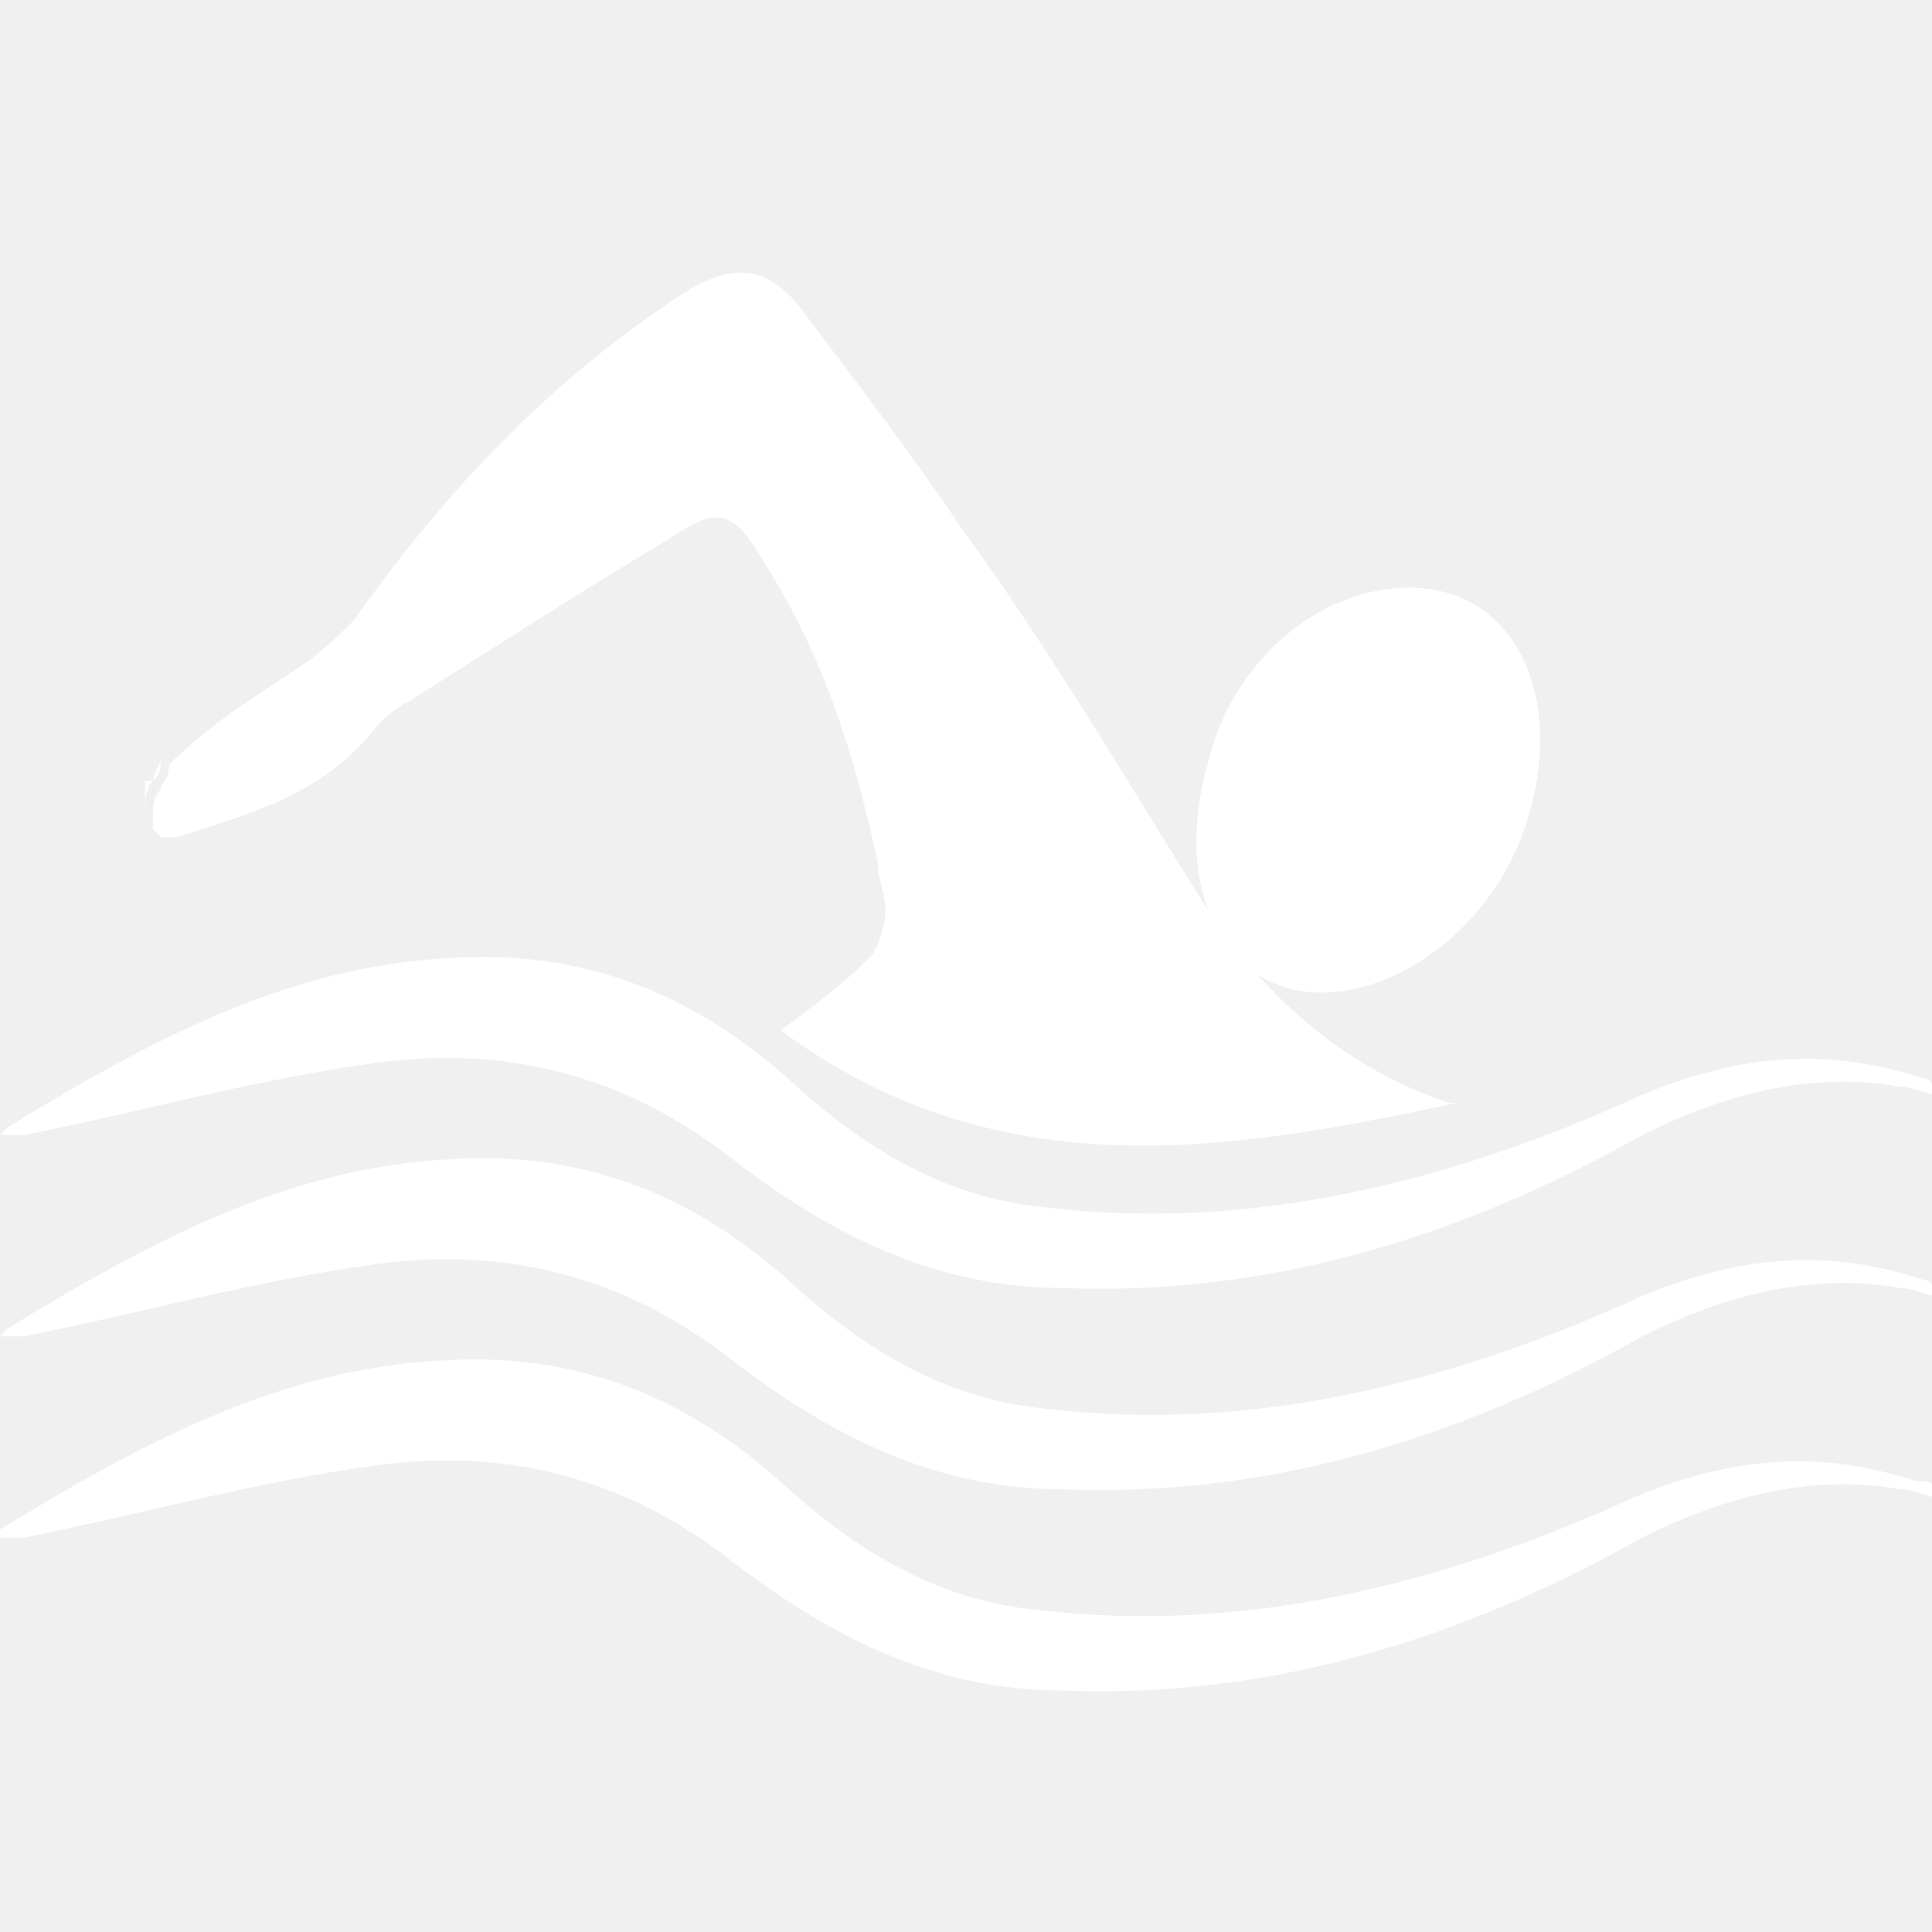
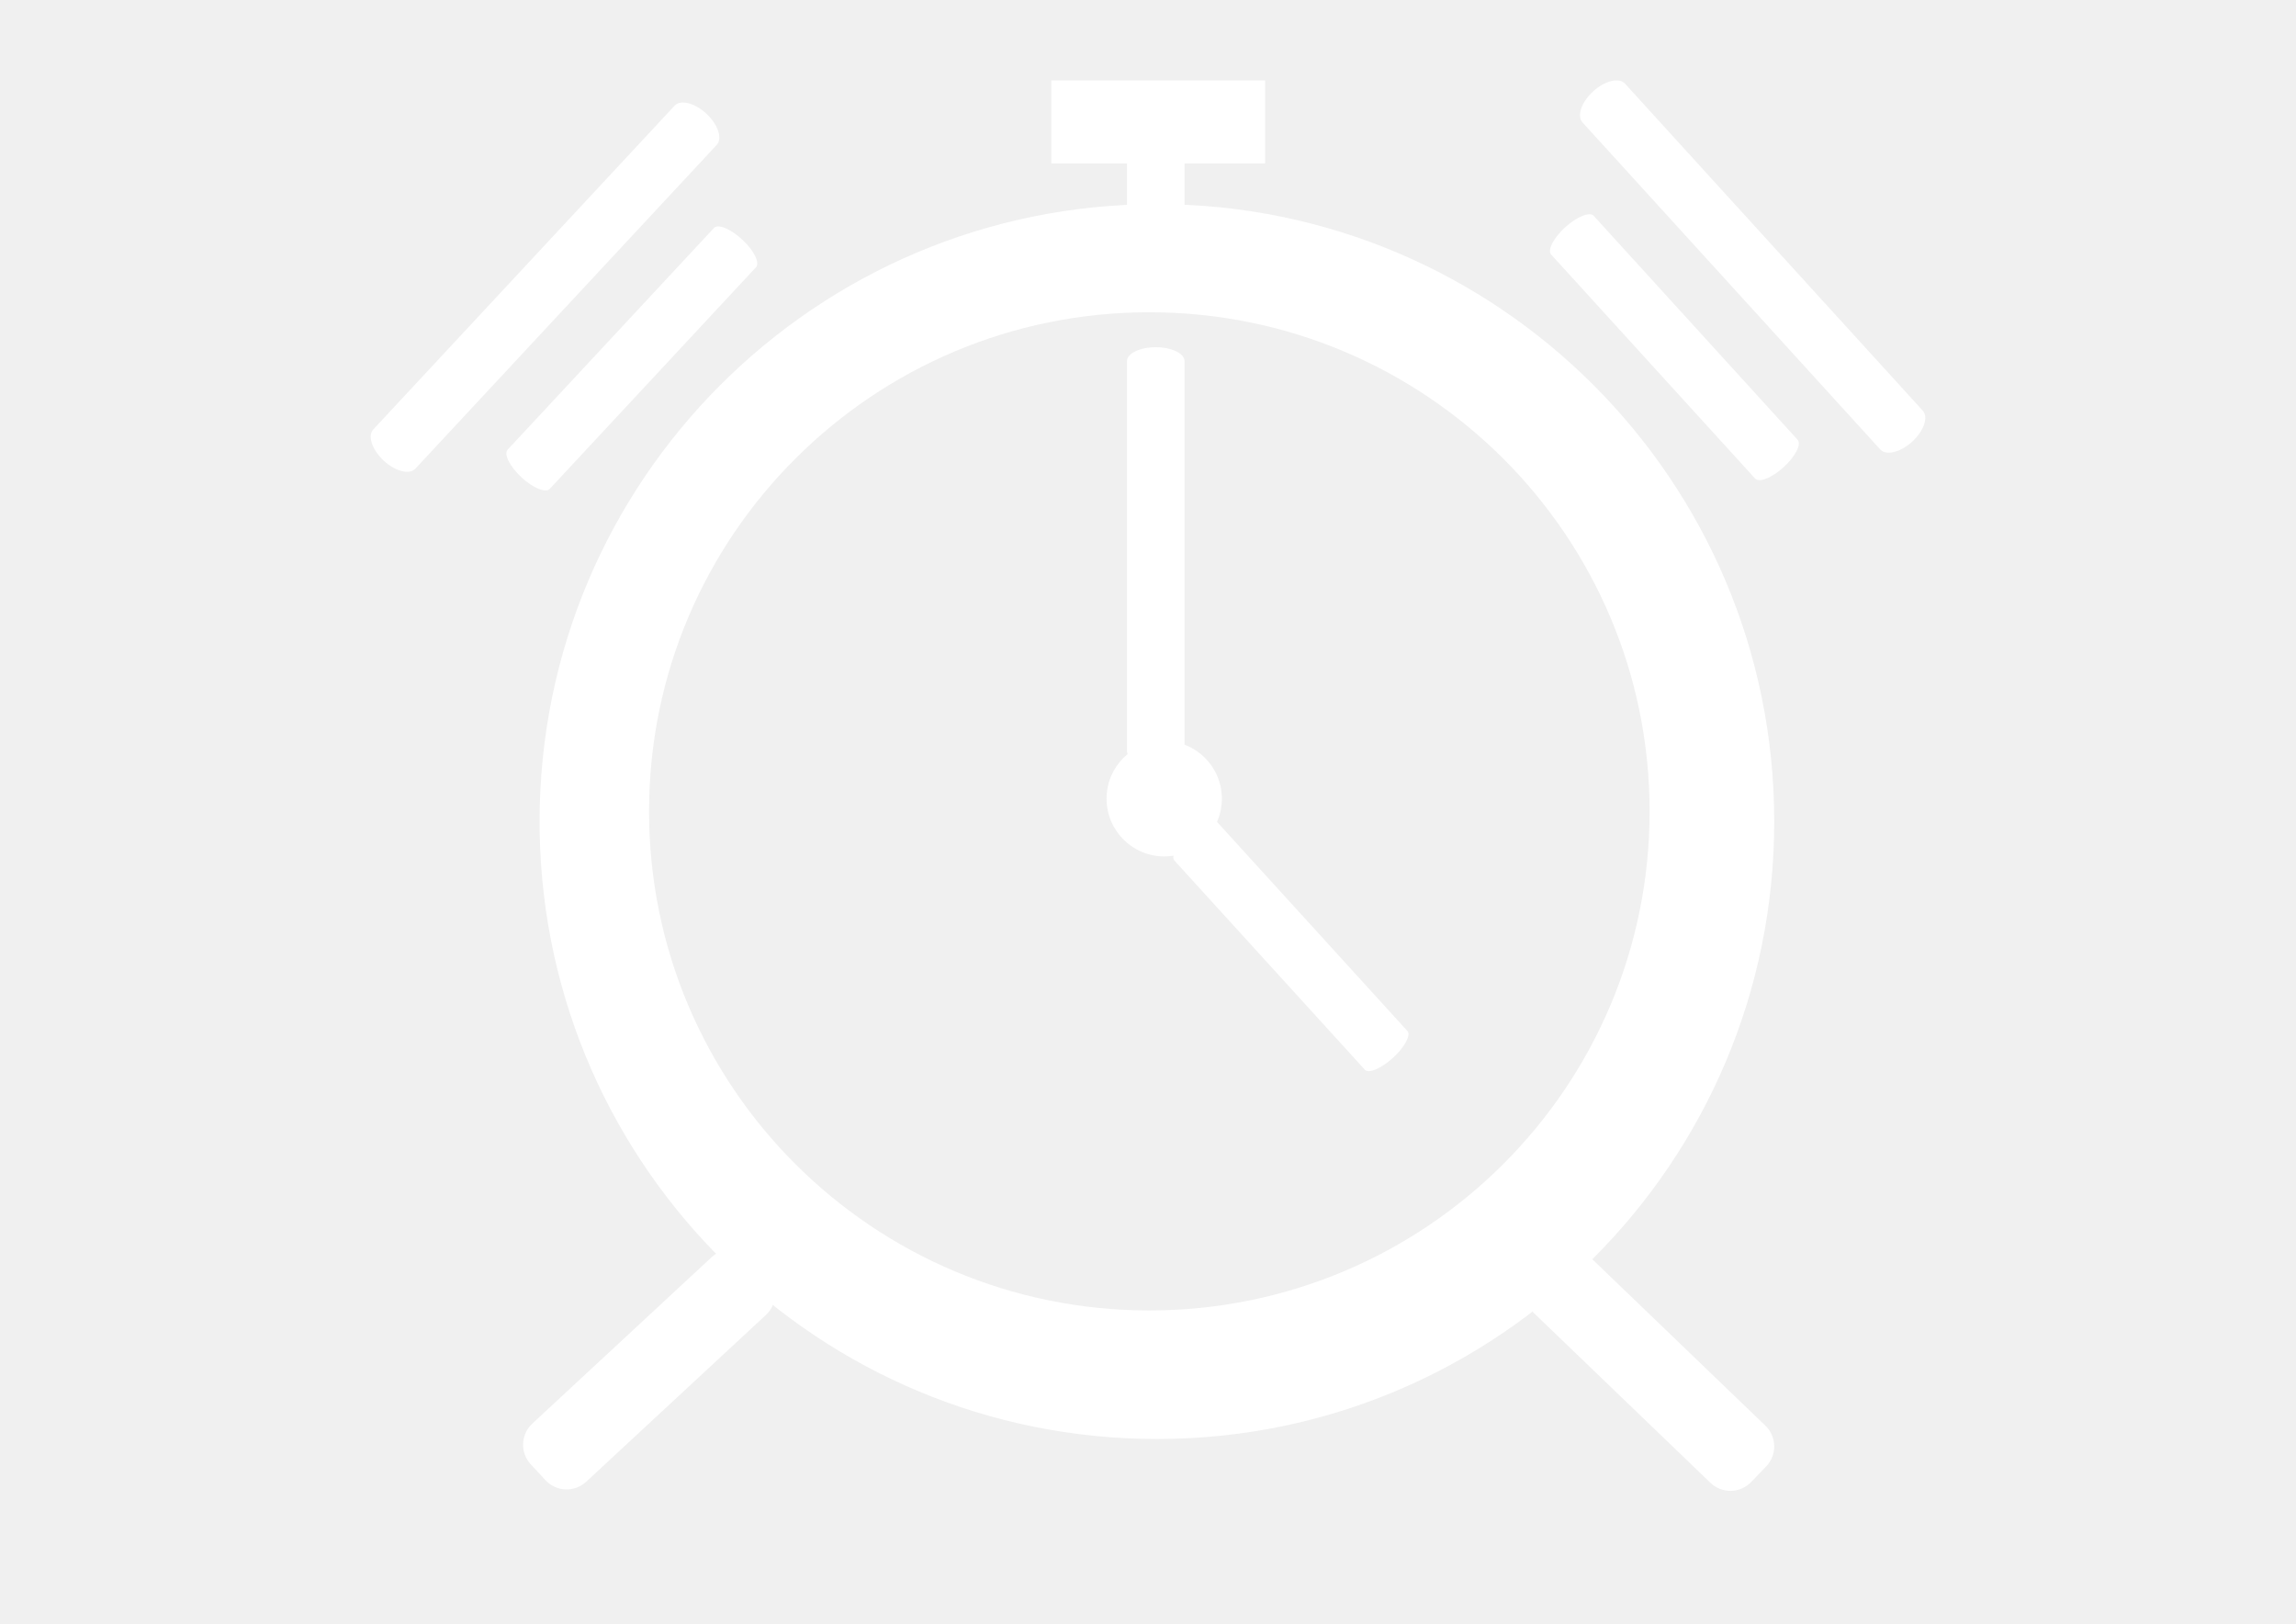
- <svg xmlns="http://www.w3.org/2000/svg" version="1.1" id="Layer_1" x="0px" y="0px" viewBox="0 0 24 24" style="enable-background:new 0 0 24 24;" xml:space="preserve">
-   <style type="text/css">
- 	.st0{fill:none;stroke:#000000;stroke-miterlimit:10;}
- 	.st1{fill:#FFFFFF;}
- </style>
-   <line class="st0" x1="-467.5" y1="-144.5" x2="-465.5" y2="-142.5" />
-   <g>
-     <g>
-       <g>
-         <path class="st1" d="M1.8,9.7c0,0.1,0,0.2,0,0.3c0,0,0,0,0,0c0,0,0,0.1,0,0.1c0,0,0,0,0,0c0-0.1,0-0.3,0.1-0.4     c0-0.1,0.1-0.2,0.1-0.3C2,9.7,1.9,9.7,1.8,9.7z" />
-         <path class="st1" d="M18,13.7c-1.2-0.4-2.2-1.2-3-2.4c-1-1.6-2-3.3-3.1-4.8c-0.6-0.9-1.3-1.8-1.9-2.6C9.5,3.2,9,3.3,8.4,3.7     c-1.5,1-2.8,2.3-4,4C4.2,7.9,4,8.1,3.7,8.3c0,0,0,0,0,0C3.1,8.7,2.6,9,2.1,9.5c0,0,0,0,0,0C2.1,9.7,2,9.7,2,9.8     c-0.1,0.1-0.1,0.2-0.1,0.4c0,0,0,0.1,0,0.1c0,0,0,0,0,0c0,0,0.1,0.1,0.1,0.1c0.1,0,0.2,0,0.2,0C3.1,10.1,4,9.9,4.7,9     c0.1-0.1,0.2-0.2,0.4-0.3c1.1-0.7,2.2-1.4,3.2-2c0.6-0.4,0.8-0.4,1.2,0.3c0.7,1.1,1.1,2.3,1.4,3.7c0,0.2,0.1,0.4,0.1,0.6     c0,0.2-0.1,0.5-0.2,0.6c-0.3,0.3-0.7,0.6-1.1,0.9c2.7,2,5.6,1.5,8.4,0.9C18.1,13.7,18,13.7,18,13.7z" />
-         <path class="st1" d="M24.1,13.6c-0.2,0-0.3-0.1-0.5-0.1c-1.1-0.2-2.2,0.1-3.2,0.6c-2.3,1.3-4.7,2-7.2,1.9c-1.5,0-2.8-0.6-4.1-1.6     c-1.4-1.1-2.9-1.4-4.4-1.2c-1.5,0.2-2.9,0.6-4.4,0.9c-0.1,0-0.2,0-0.3,0c0,0,0.1-0.1,0.1-0.1c1.8-1.1,3.5-2,5.5-2.1     c1.6-0.1,3,0.4,4.3,1.6c1,0.9,2,1.4,3.1,1.5c2.5,0.3,5-0.3,7.4-1.4c1.2-0.5,2.3-0.6,3.5-0.2C24,13.4,24,13.5,24.1,13.6     C24.1,13.5,24.1,13.6,24.1,13.6z" />
-       </g>
-       <path class="st1" d="M17.5,7.3c1.4,0,2,1.5,1.4,3.1c-0.5,1.3-1.8,2.1-2.8,1.9c-1-0.2-1.5-1.4-1.1-2.8C15.3,8.2,16.4,7.3,17.5,7.3z    " />
-     </g>
-     <path class="st1" d="M24.1,16.1c-0.2,0-0.3-0.1-0.5-0.1c-1.1-0.2-2.2,0.1-3.2,0.6c-2.3,1.3-4.7,2-7.2,1.9c-1.5,0-2.8-0.6-4.1-1.6   c-1.4-1.1-2.9-1.4-4.4-1.2c-1.5,0.2-2.9,0.6-4.4,0.9c-0.1,0-0.2,0-0.3,0c0,0,0.1-0.1,0.1-0.1c1.8-1.1,3.5-2,5.5-2.1   c1.6-0.1,3,0.4,4.3,1.6c1,0.9,2,1.4,3.1,1.5c2.5,0.3,5-0.3,7.4-1.4c1.2-0.5,2.3-0.6,3.5-0.2C24,15.9,24,16,24.1,16.1   C24.1,16,24.1,16,24.1,16.1z" />
-     <path class="st1" d="M24.1,18.6c-0.2,0-0.3-0.1-0.5-0.1c-1.1-0.2-2.2,0.1-3.2,0.6c-2.3,1.3-4.7,2-7.2,1.9c-1.5,0-2.8-0.6-4.1-1.6   c-1.4-1.1-2.9-1.4-4.4-1.2c-1.5,0.2-2.9,0.6-4.4,0.9c-0.1,0-0.2,0-0.3,0C0,19.1,0,19,0,19c1.8-1.1,3.5-2,5.5-2.1   c1.6-0.1,3,0.4,4.3,1.6c1,0.9,2,1.4,3.1,1.5c2.5,0.3,5-0.3,7.4-1.4c1.2-0.5,2.3-0.6,3.5-0.2C24,18.4,24,18.4,24.1,18.6   C24.1,18.5,24.1,18.5,24.1,18.6z" />
-   </g>
+ <svg xmlns="http://www.w3.org/2000/svg" version="1.1" id="Layer_1" x="0px" y="0px" width="841.89px" height="595.281px" viewBox="0 0 841.89 595.281" enable-background="new 0 0 841.89 595.281" xml:space="preserve">
+   <line fill="none" stroke="#000000" stroke-miterlimit="10" x1="-11472.259" y1="-3584.083" x2="-11422.653" y2="-3534.477" />
+   <path fill="#FFFFFF" d="M424.212,74.843c-125.017,0-226.358,101.341-226.358,226.357c0,1.324,0.011,2.645,0.034,3.963  c2.115,123.188,102.631,222.395,226.324,222.395c125.016,0,226.356-101.341,226.356-226.357  C650.569,176.185,549.228,74.843,424.212,74.843z M421.432,480.437c-101.31,0-183.437-81.919-183.437-182.979  c0-101.056,82.127-182.979,183.437-182.979c101.312,0,183.439,81.924,183.439,182.979  C604.872,398.518,522.744,480.437,421.432,480.437z" />
+   <path fill="#FFFFFF" d="M434.339,132.388c0-2.814-4.722-5.096-10.549-5.096l0,0c-5.825,0-10.548,2.281-10.548,5.096v142.976  c0,2.814,4.723,5.095,10.548,5.095l0,0c5.827,0,10.549-2.281,10.549-5.095V132.388z" />
+   <path fill="#FFFFFF" d="M500.471,392.191c1.376,1.51,5.981-0.445,10.289-4.369l0,0c4.308-3.923,6.685-8.326,5.311-9.836  l-69.837-76.688c-1.374-1.511-5.981,0.447-10.289,4.369l0,0c-4.308,3.923-6.686,8.325-5.309,9.835L500.471,392.191z" />
+   <path fill="#FFFFFF" d="M642.124,543.331c-4.044,4.207-10.736,4.339-14.943,0.294l-64.763-62.265  c-4.208-4.045-4.338-10.737-0.292-14.944l5.492-5.714c4.046-4.208,10.738-4.34,14.944-0.294l64.762,62.264  c4.208,4.046,4.341,10.737,0.295,14.945L642.124,543.331z" />
+   <path fill="#FFFFFF" d="M194.624,536.852c-3.97-4.278-3.72-10.967,0.559-14.937l65.856-61.105  c4.278-3.971,10.966-3.721,14.937,0.559l5.391,5.811c3.97,4.279,3.72,10.968-0.559,14.937l-65.856,61.106  c-4.279,3.97-10.967,3.72-14.937-0.56L194.624,536.852z" />
+   <path fill="#FFFFFF" d="M434.339,34.895c0-0.985-4.722-1.784-10.549-1.784l0,0c-5.825,0-10.548,0.799-10.548,1.784V84.95  c0,0.986,4.723,1.784,10.548,1.784l0,0c5.827,0,10.549-0.798,10.549-1.784V34.895z" />
+   <path fill="#FFFFFF" d="M689.437,164.769c2.151,2.361,7.384,1.095,11.691-2.828l0,0c4.308-3.923,6.057-9.017,3.908-11.376  L595.856,30.672c-2.148-2.361-7.384-1.092-11.69,2.83l0,0c-4.308,3.923-6.059,9.014-3.907,11.375L689.437,164.769z" />
+   <path fill="#FFFFFF" d="M643.557,175.445c1.474,1.616,6.156-0.253,10.464-4.175l0,0c4.308-3.924,6.606-8.414,5.135-10.03  L584.39,79.139c-1.471-1.617-6.156,0.255-10.464,4.177l0,0c-4.308,3.923-6.606,8.412-5.134,10.028L643.557,175.445z" />
+   <path fill="#FFFFFF" d="M262.81,53.115c2.175-2.338,0.481-7.448-3.782-11.418l0,0c-4.266-3.969-9.486-5.293-11.661-2.957  L136.883,157.433c-2.176,2.335-0.48,7.448,3.784,11.417l0,0c4.265,3.97,9.482,5.295,11.658,2.956L262.81,53.115z" />
+   <path fill="#FFFFFF" d="M277.231,97.958c1.488-1.602-0.76-6.114-5.023-10.084l0,0c-4.266-3.969-8.93-5.89-10.419-4.29  l-75.658,81.279c-1.49,1.599,0.761,6.115,5.025,10.084l0,0c4.265,3.97,8.928,5.891,10.417,4.289L277.231,97.958z" />
+   <rect x="385.493" y="29.484" fill="#FFFFFF" width="78.388" height="30.438" />
+   <ellipse fill="#FFFFFF" cx="426.889" cy="292.811" rx="21.138" ry="21.161" />
</svg>
